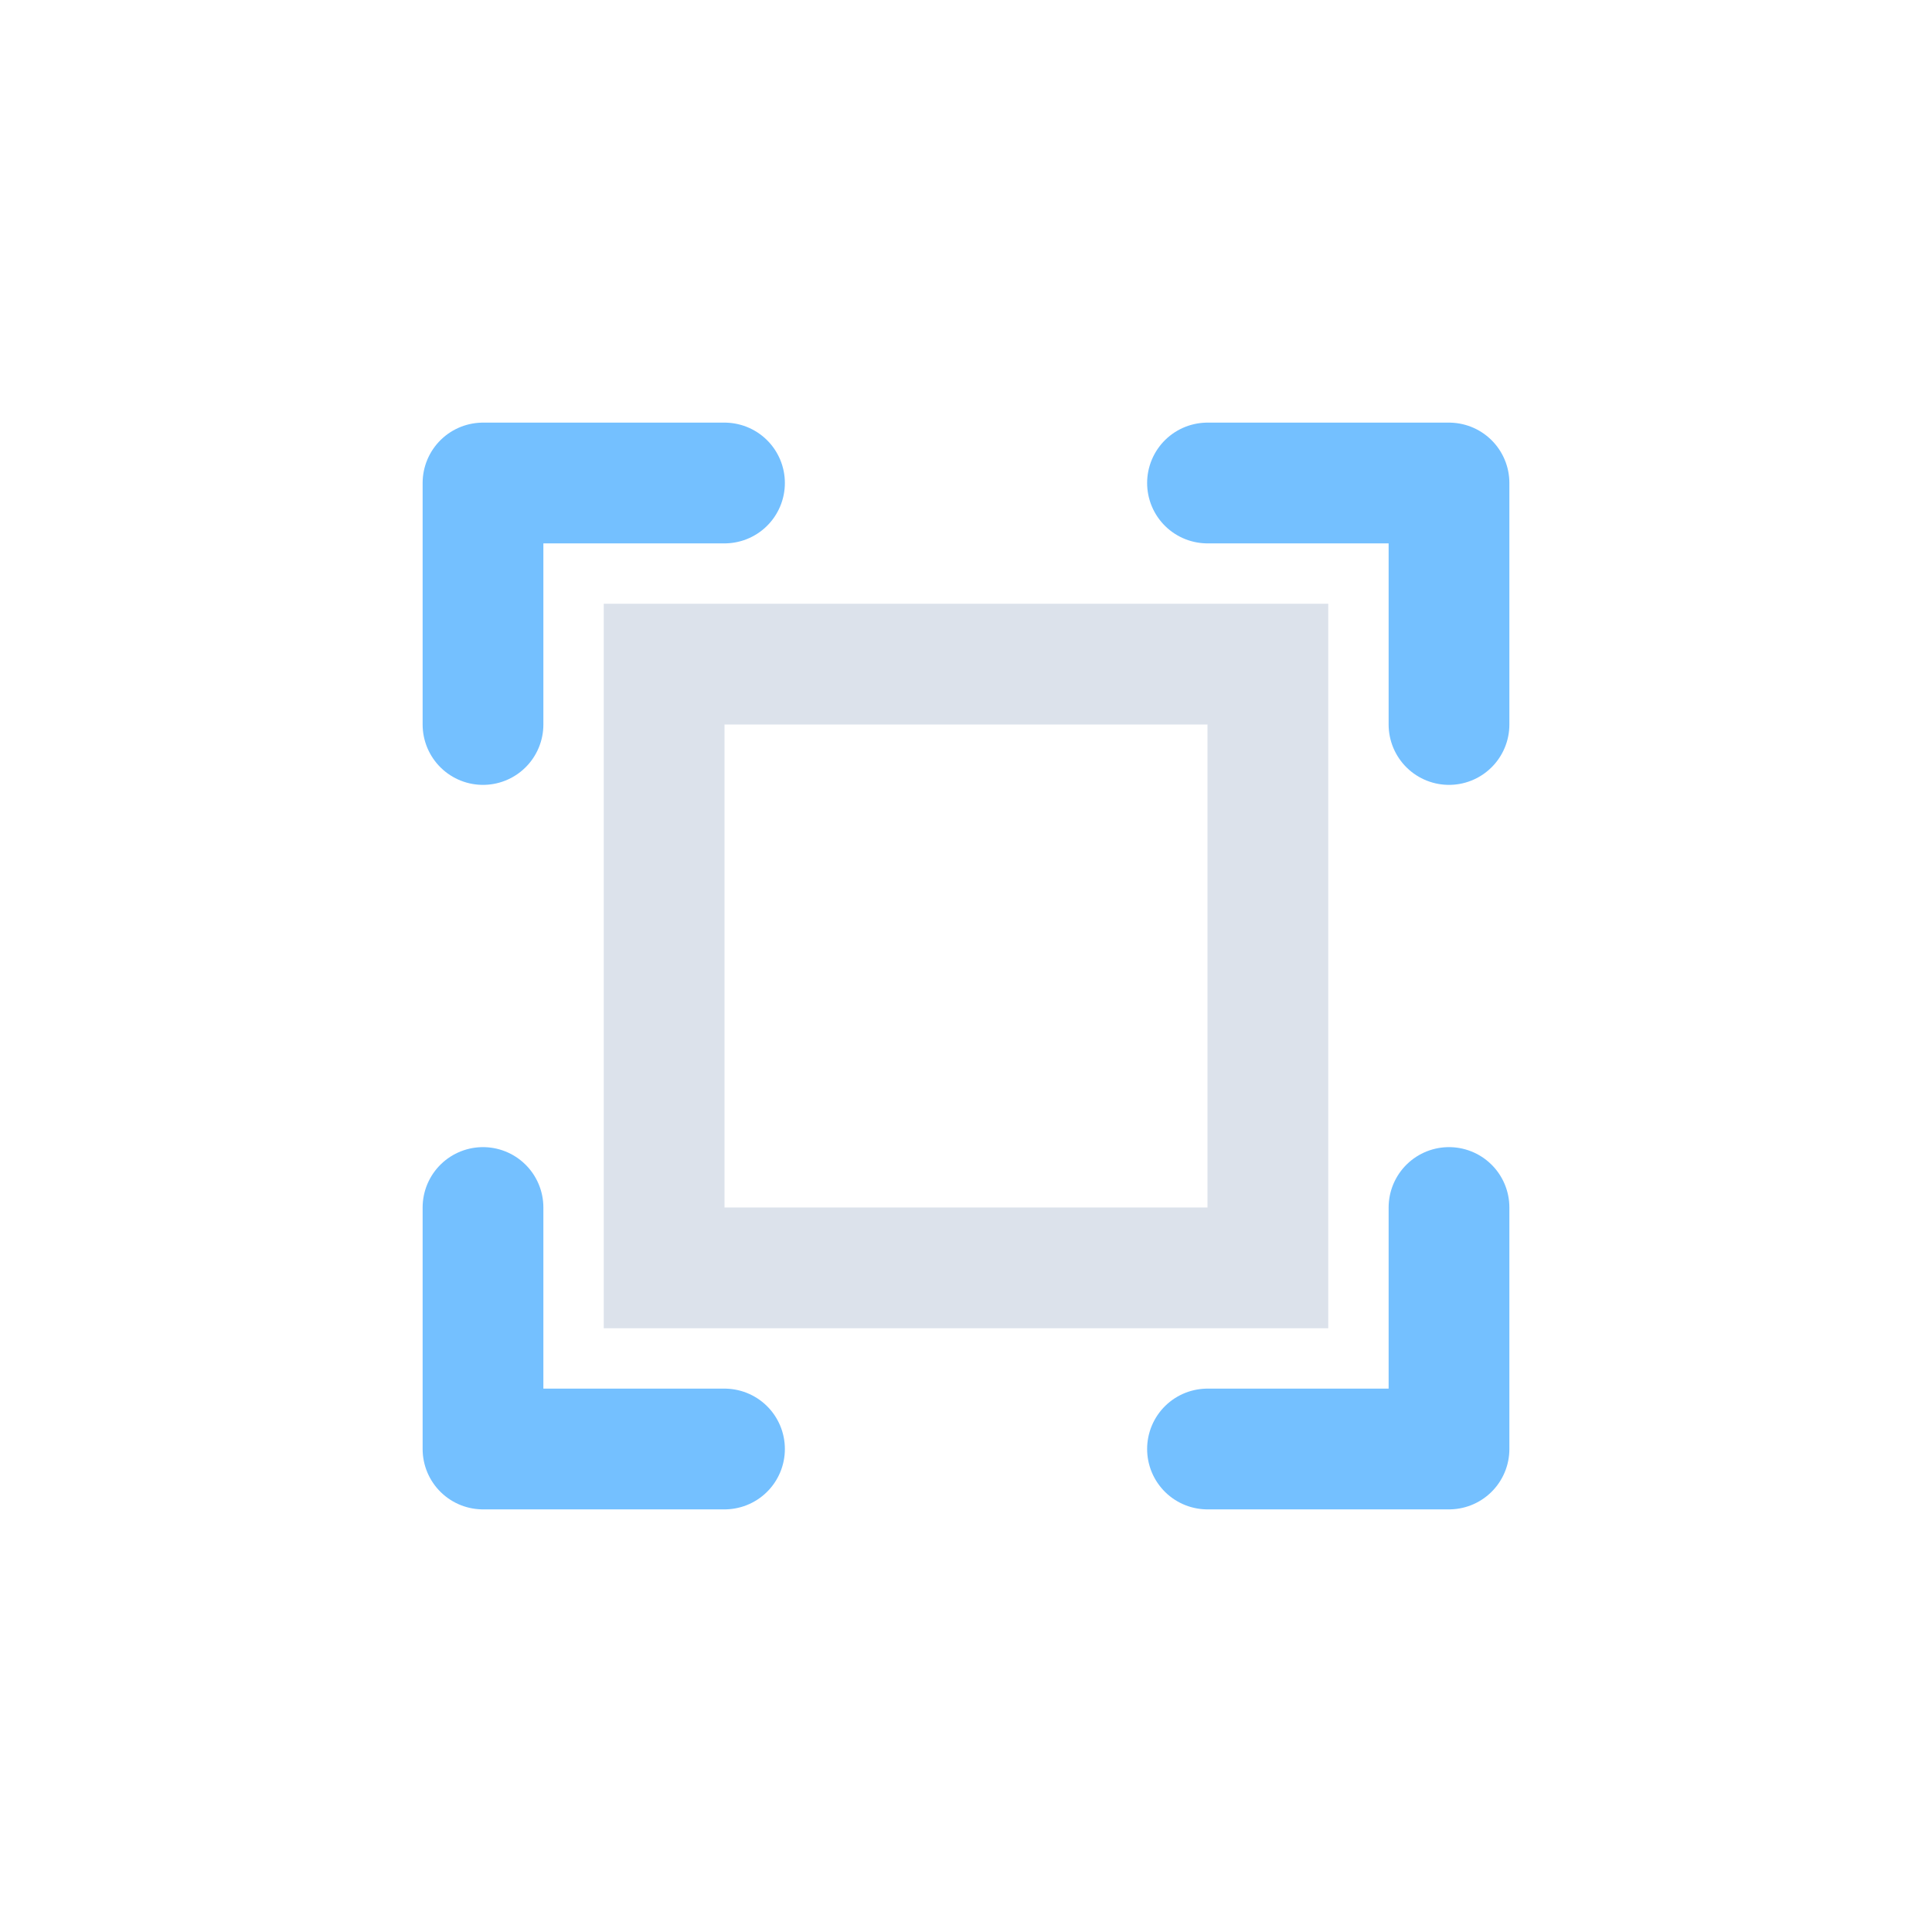
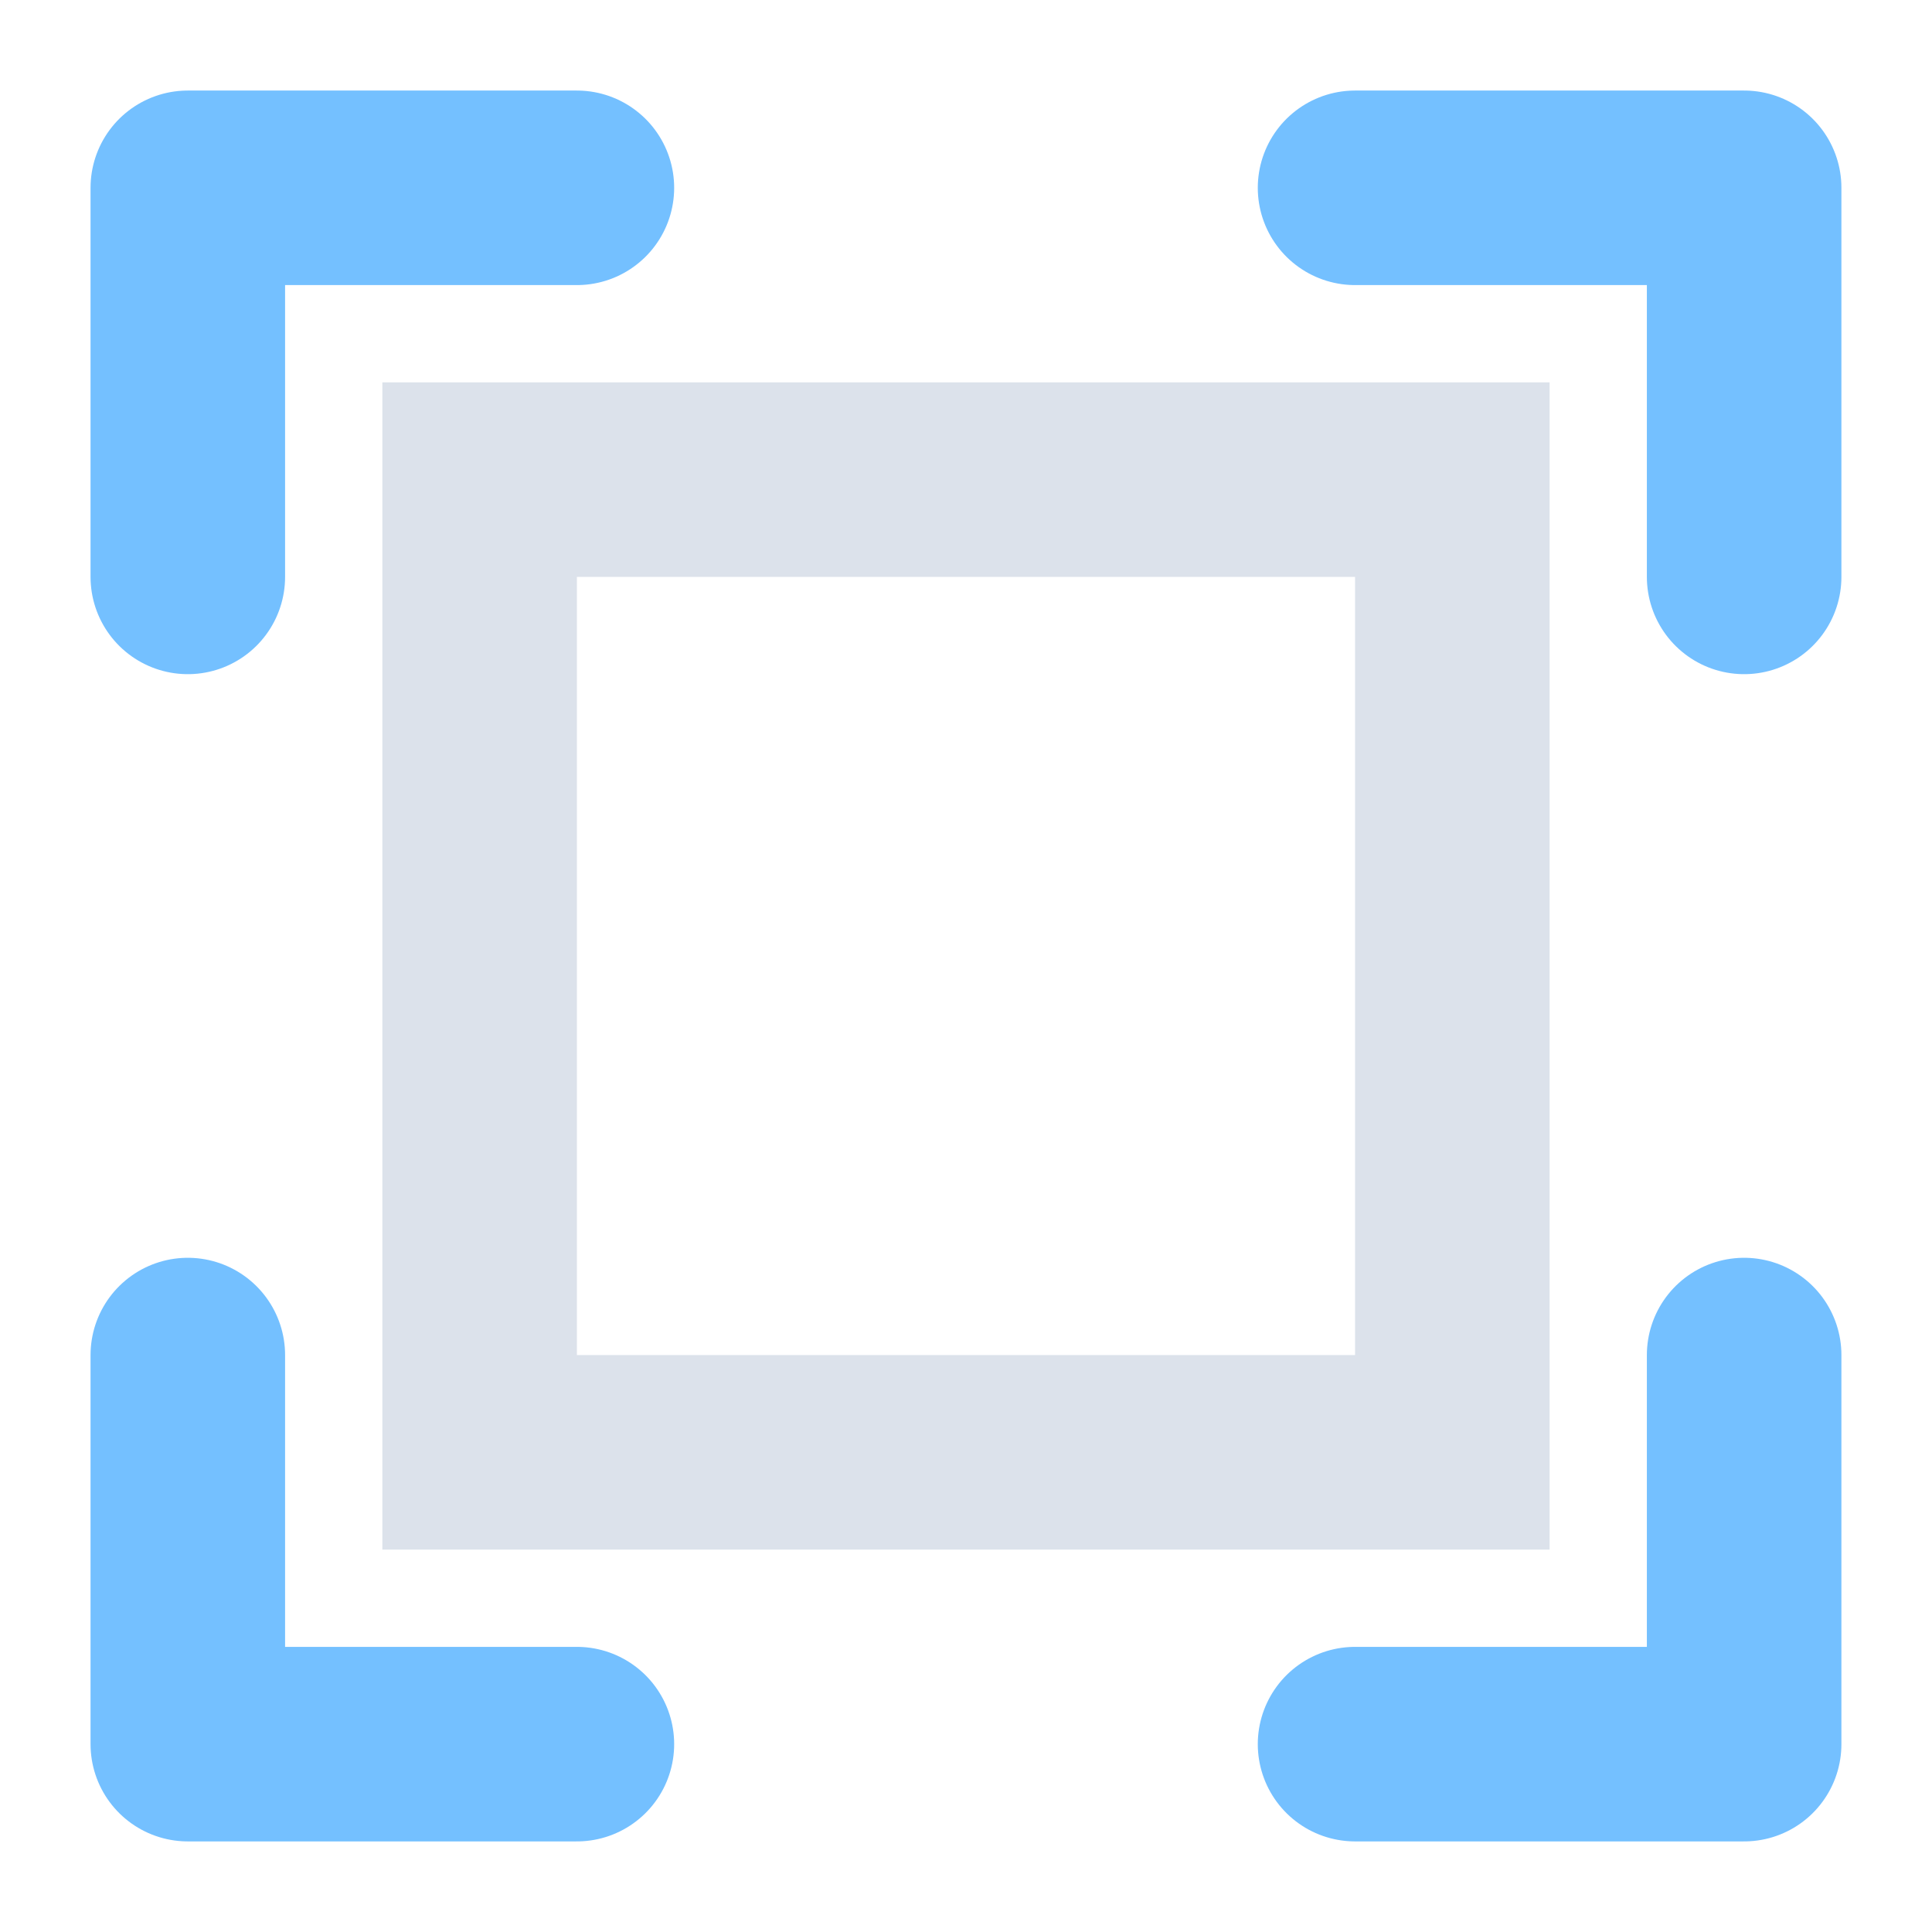
<svg xmlns="http://www.w3.org/2000/svg" viewBox="0 0 32 32">
-   <rect x="11" y="11" width="10" height="10" fill="none" stroke="#dce2eb" stroke-width="2" />
-   <path d="M8 8h4M8 8v4M24 8h-4M24 8v4M8 24h4M8 24v-4M24 24h-4M24 24v-4" stroke="#74c0ff" stroke-width="2" stroke-linecap="round" />
+   <g transform="translate(-9.778 -9.778) scale(1.6111)">
+     <rect x="11" y="11" width="10" height="10" fill="none" stroke="#dce2eb" stroke-width="2" />
+     <path d="M8 8h4M8 8v4M24 8h-4M24 8v4M8 24h4M8 24v-4M24 24h-4M24 24v-4" stroke="#74c0ff" stroke-width="2" stroke-linecap="round" />
+   </g>
</svg>
